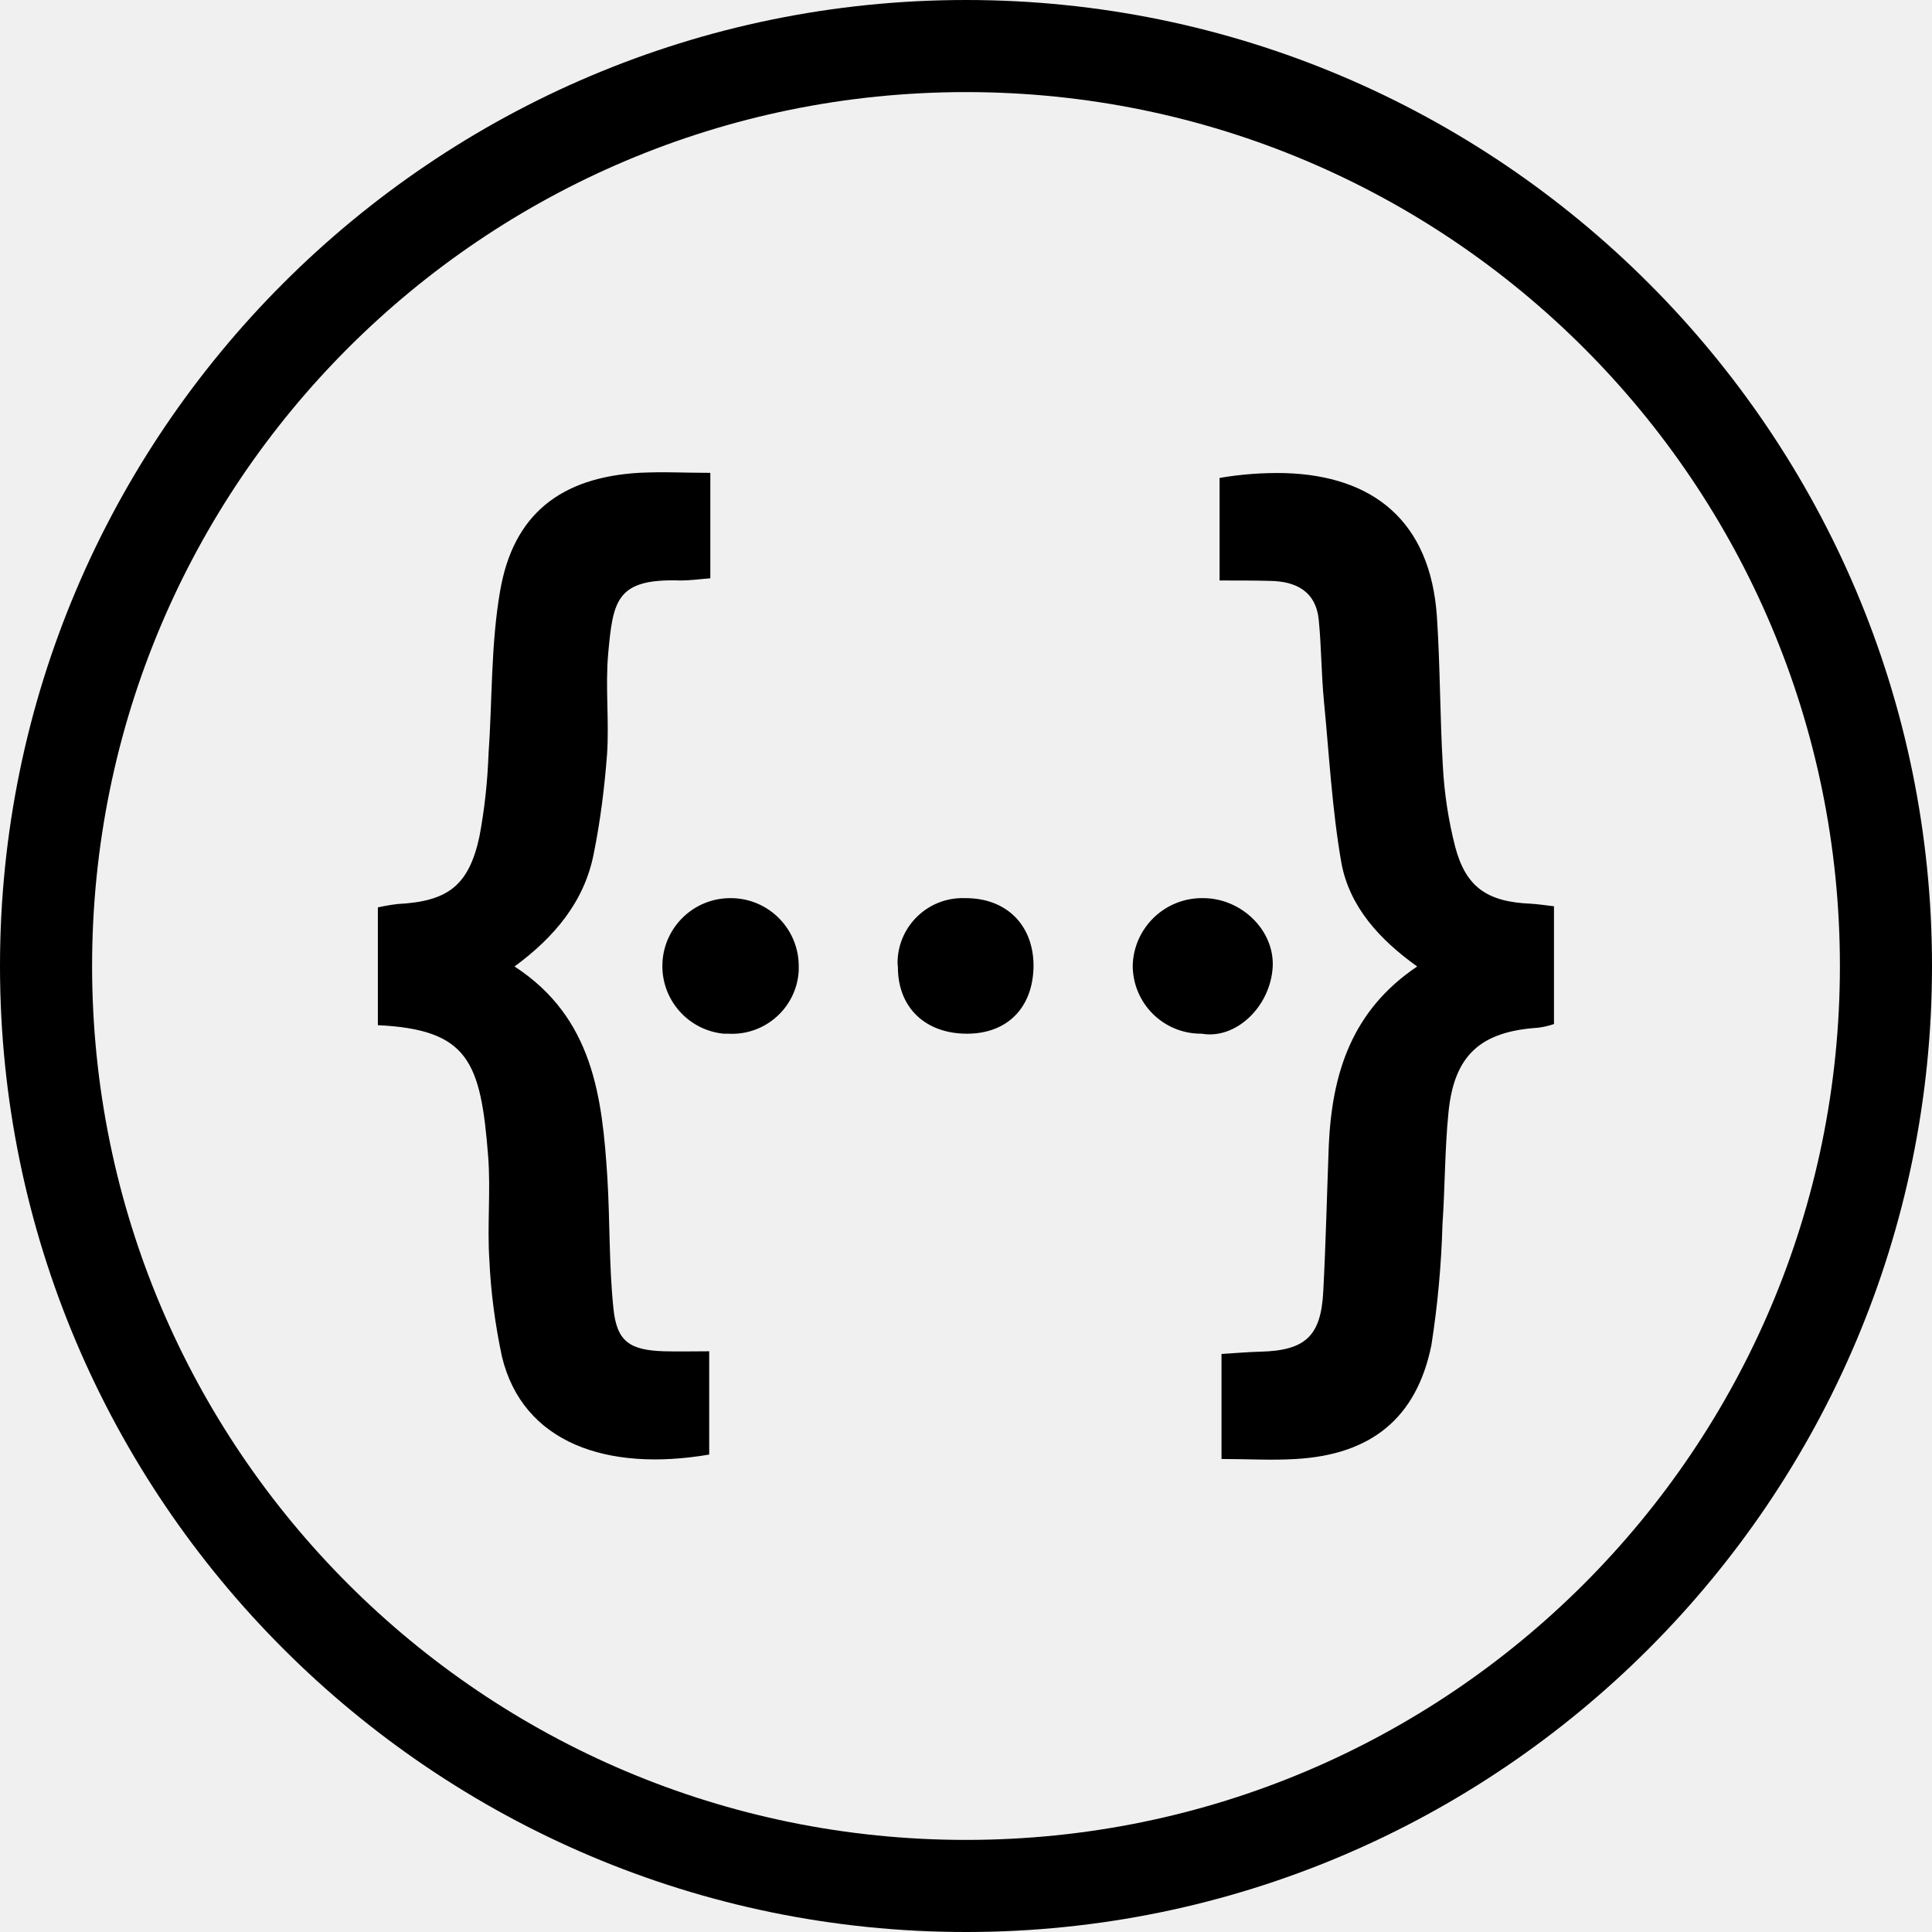
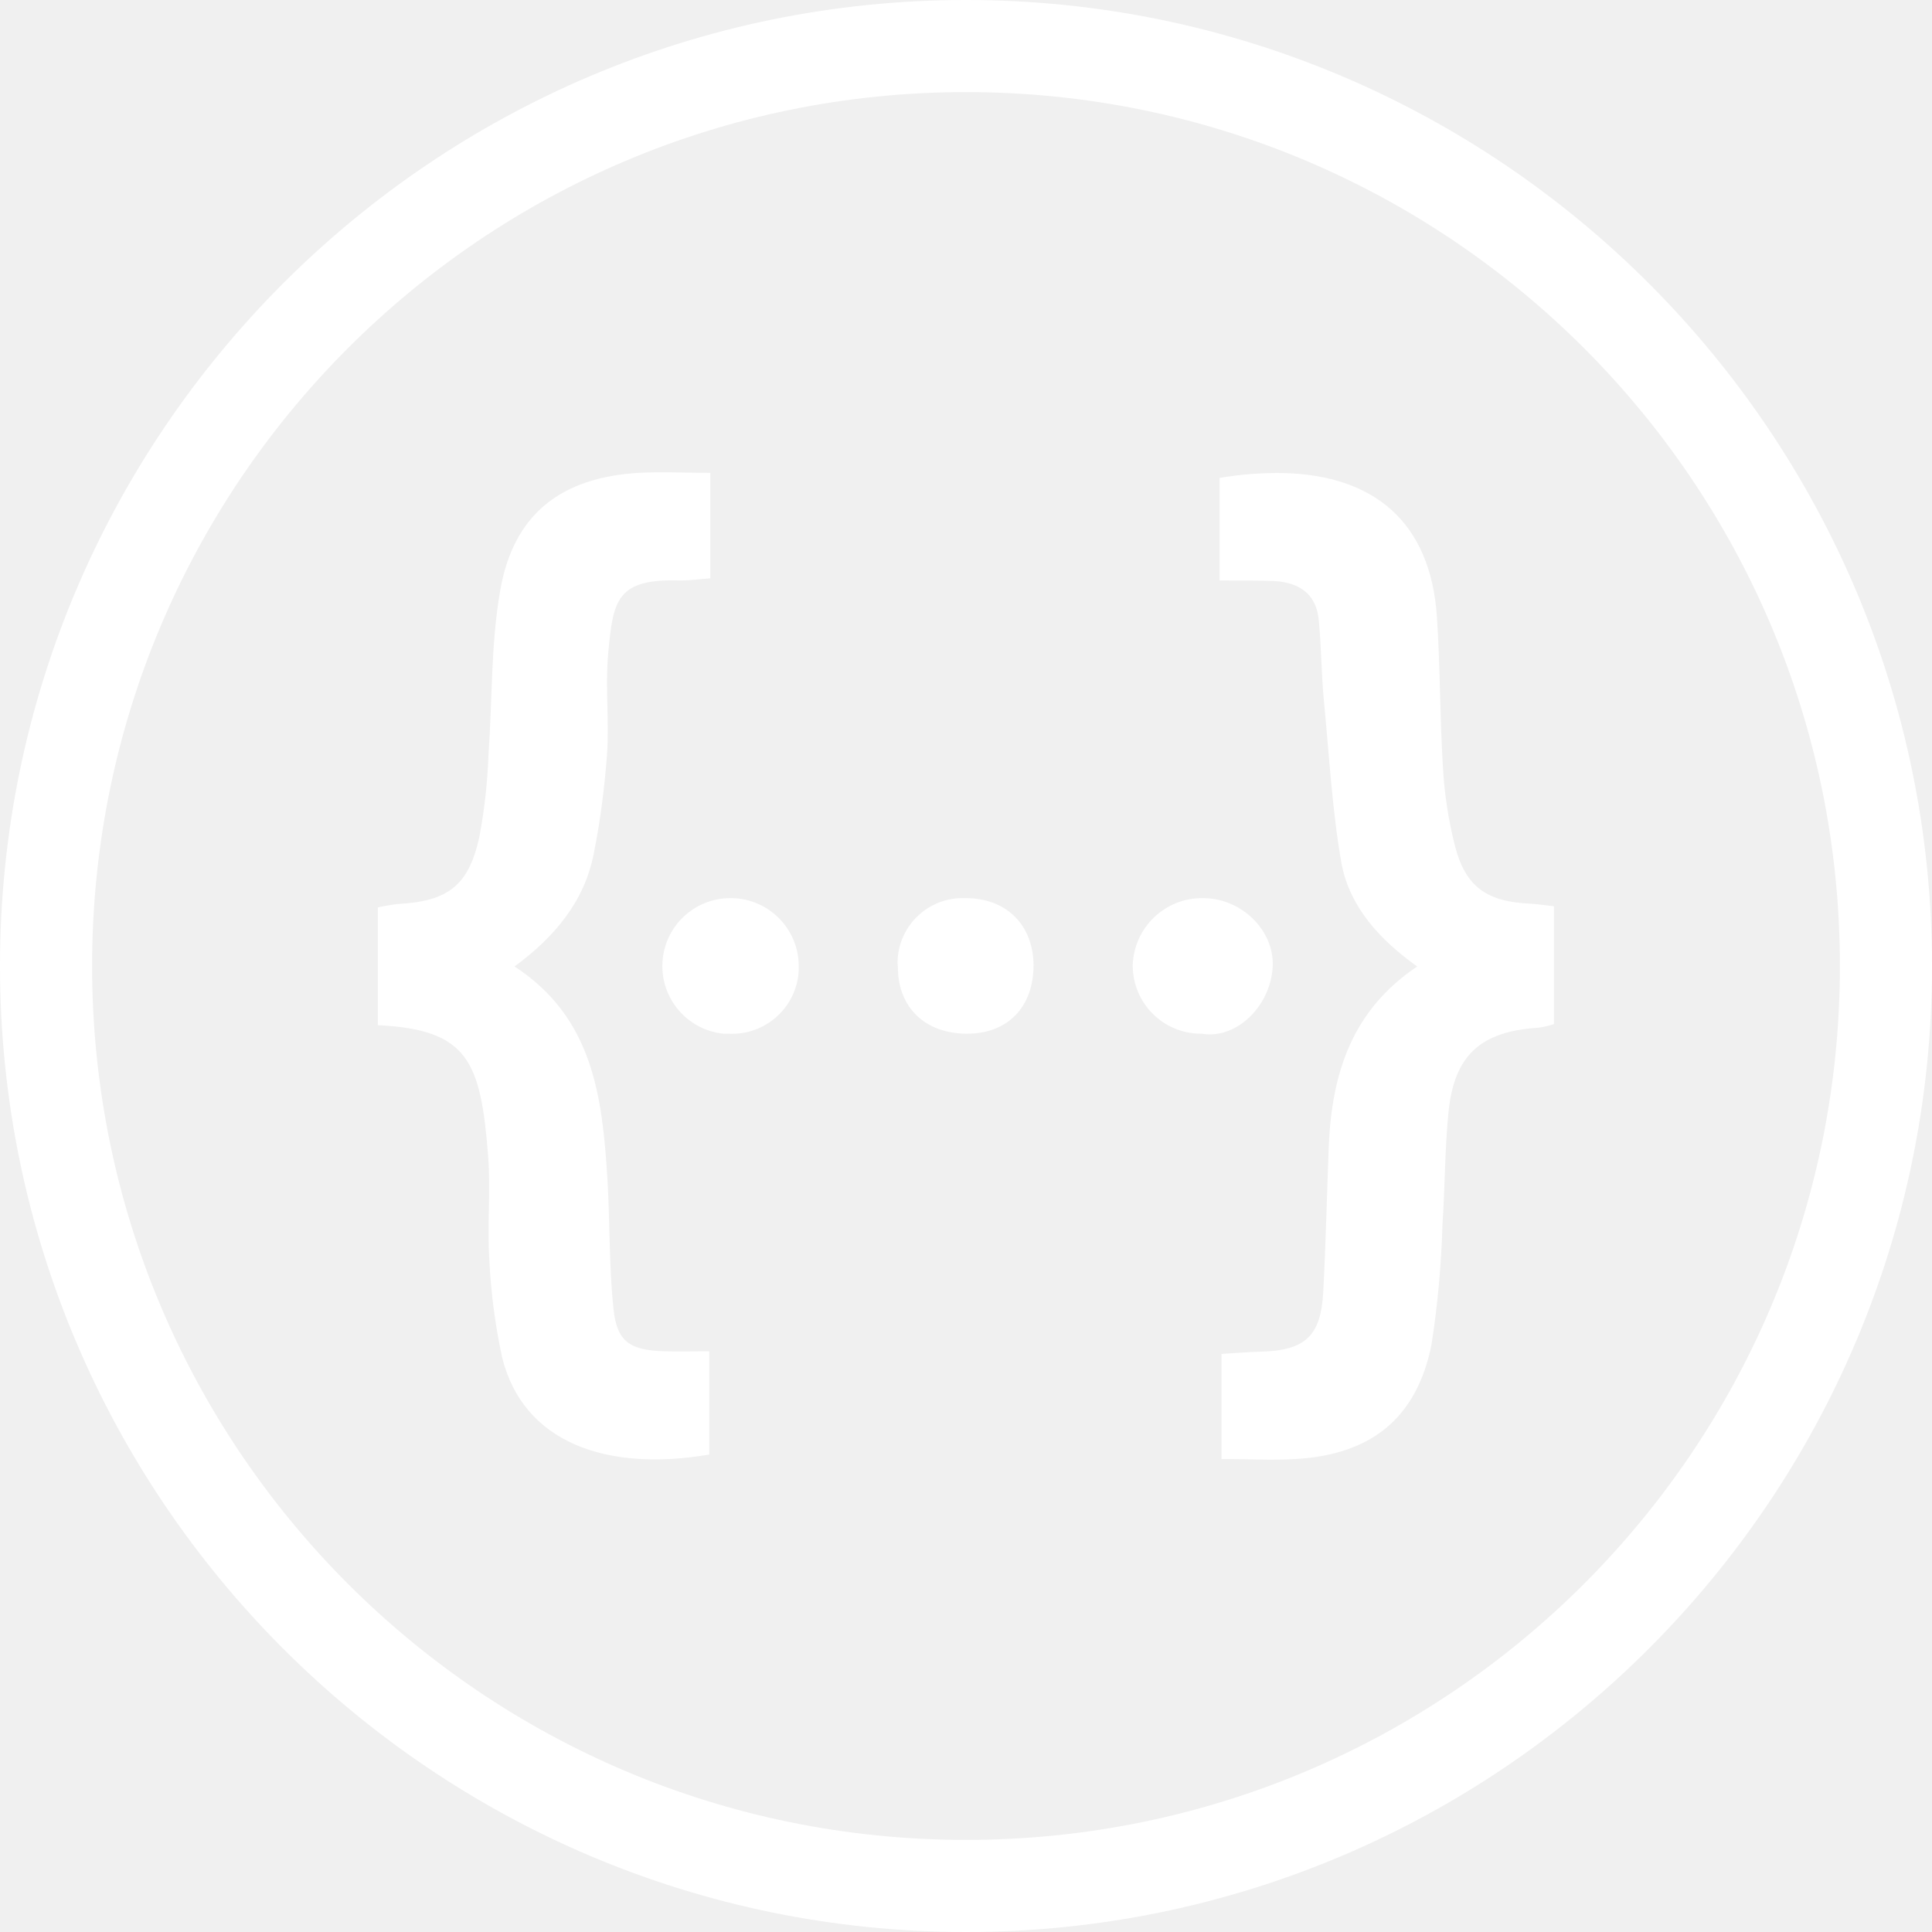
- <svg xmlns="http://www.w3.org/2000/svg" role="img" viewBox="0 0 24 24">
+ <svg xmlns="http://www.w3.org/2000/svg" fill="#FFFFFF" role="img" viewBox="0 0 24 24">
  <path d="M12 0C5.383 0 0 5.383 0 12s5.383 12 12 12c6.616 0 12-5.383 12-12S18.616 0 12 0zm0 1.144c5.995 0 10.856 4.86 10.856 10.856 0 5.995-4.86 10.856-10.856 10.856-5.996 0-10.856-4.86-10.856-10.856C1.144 6.004 6.004 1.144 12 1.144zM8.37 5.868a6.707 6.707 0 0 0-.423.005c-.983.056-1.573.517-1.735 1.472-.115.665-.096 1.348-.143 2.017-.013.35-.05.697-.115 1.038-.134.609-.397.798-1.016.83a2.65 2.65 0 0 0-.244.042v1.463c1.126.055 1.278.452 1.37 1.629.033.429-.013.858.015 1.287.018.406.073.808.156 1.2.259 1.075 1.307 1.435 2.575 1.218v-1.283c-.203 0-.383.005-.558 0-.43-.013-.591-.12-.632-.535-.056-.535-.042-1.08-.075-1.62-.064-1.001-.175-1.988-1.153-2.625.503-.37.868-.812.983-1.398.083-.41.134-.821.166-1.237.028-.415-.023-.84.014-1.25.06-.665.102-.937.9-.91.12 0 .235-.017.369-.027v-1.31c-.16 0-.31-.004-.454-.006zm7.593.009a4.247 4.247 0 0 0-.813.06v1.274c.245 0 .434 0 .623.005.328.004.577.13.61.494.032.332.031.669.064 1.006.065.669.101 1.347.217 2.007.102.544.475.95.941 1.283-.817.549-1.057 1.333-1.098 2.215-.023.604-.037 1.213-.069 1.822-.028.554-.222.734-.78.748-.157.004-.31.018-.484.028v1.305c.327 0 .627.019.927 0 .932-.055 1.495-.507 1.68-1.412.078-.498.124-1 .138-1.504.032-.461.028-.927.074-1.384.069-.715.397-1.01 1.112-1.057a.972.972 0 0 0 .199-.046v-1.463c-.12-.014-.204-.027-.291-.032-.536-.023-.804-.203-.937-.71a5.146 5.146 0 0 1-.152-.993c-.037-.618-.033-1.241-.074-1.86-.08-1.192-.794-1.753-1.887-1.786zm-6.89 5.28a.844.844 0 0 0-.083 1.684h.055a.83.83 0 0 0 .877-.78v-.046a.845.845 0 0 0-.83-.858zm2.911 0a.808.808 0 0 0-.834.78c0 .027 0 .05.004.078 0 .503.342.826.859.826.507 0 .826-.332.826-.853-.005-.503-.342-.836-.855-.831zm2.963 0a.861.861 0 0 0-.876.835c0 .47.378.849.849.849h.009c.425.074.853-.337.881-.83.023-.457-.392-.854-.863-.854z" />
</svg>
